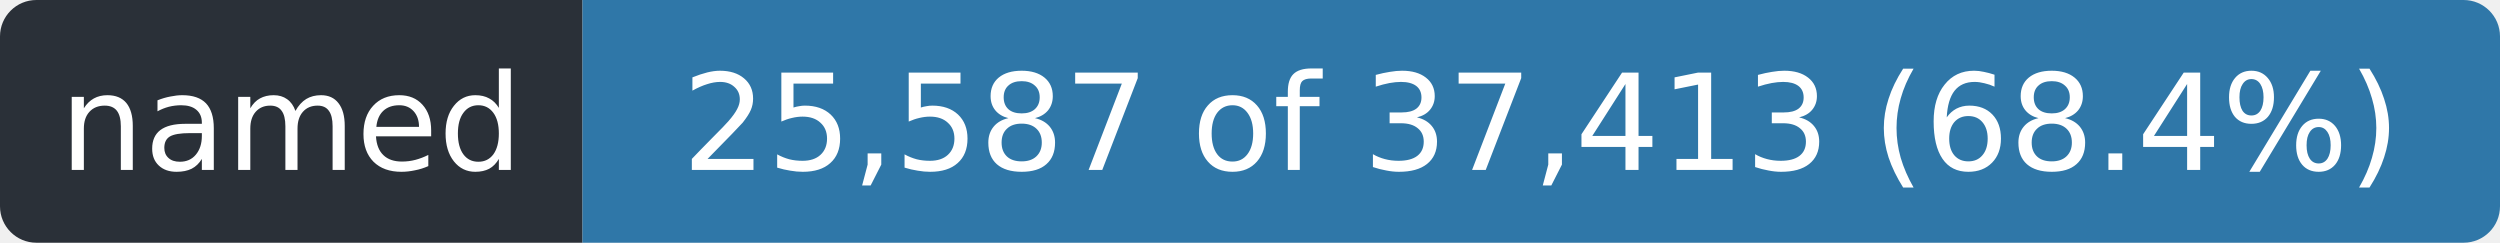
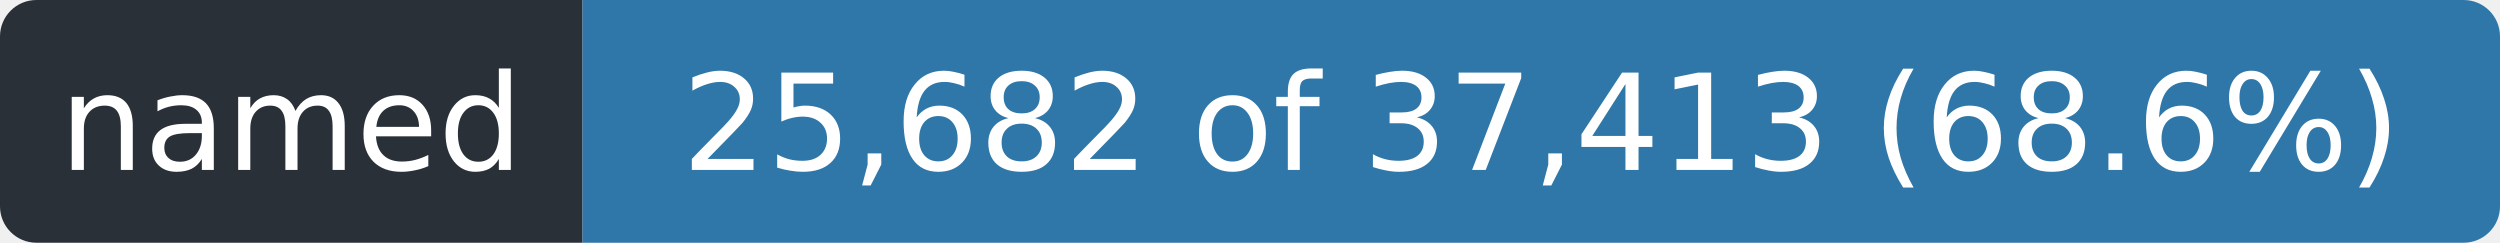
- <svg xmlns="http://www.w3.org/2000/svg" width="206" height="20" role="img" aria-label="named: 25,587 of 37,413 (68.4%)">
+ <svg xmlns="http://www.w3.org/2000/svg" width="206" height="20" role="img" aria-label="named: 25,682 of 37,413 (68.6%)">
  <clipPath id="r">
    <rect width="206" height="20" rx="3" />
  </clipPath>
  <g clip-path="url(#r)">
    <rect width="48" height="20" fill="#2a3038" />
    <rect x="48" width="158" height="20" fill="#2f77a8" />
  </g>
  <g fill="#fff" font-family="Verdana,Geneva,DejaVu Sans,sans-serif" font-size="11" text-anchor="middle">
    <text x="24.0" y="14" textLength="36">named</text>
-     <text x="127.0" y="14" textLength="146">25,587 of 37,413 (68.4%)</text>
+     <text x="127.0" y="14" textLength="146">25,682 of 37,413 (68.6%)</text>
  </g>
</svg>
